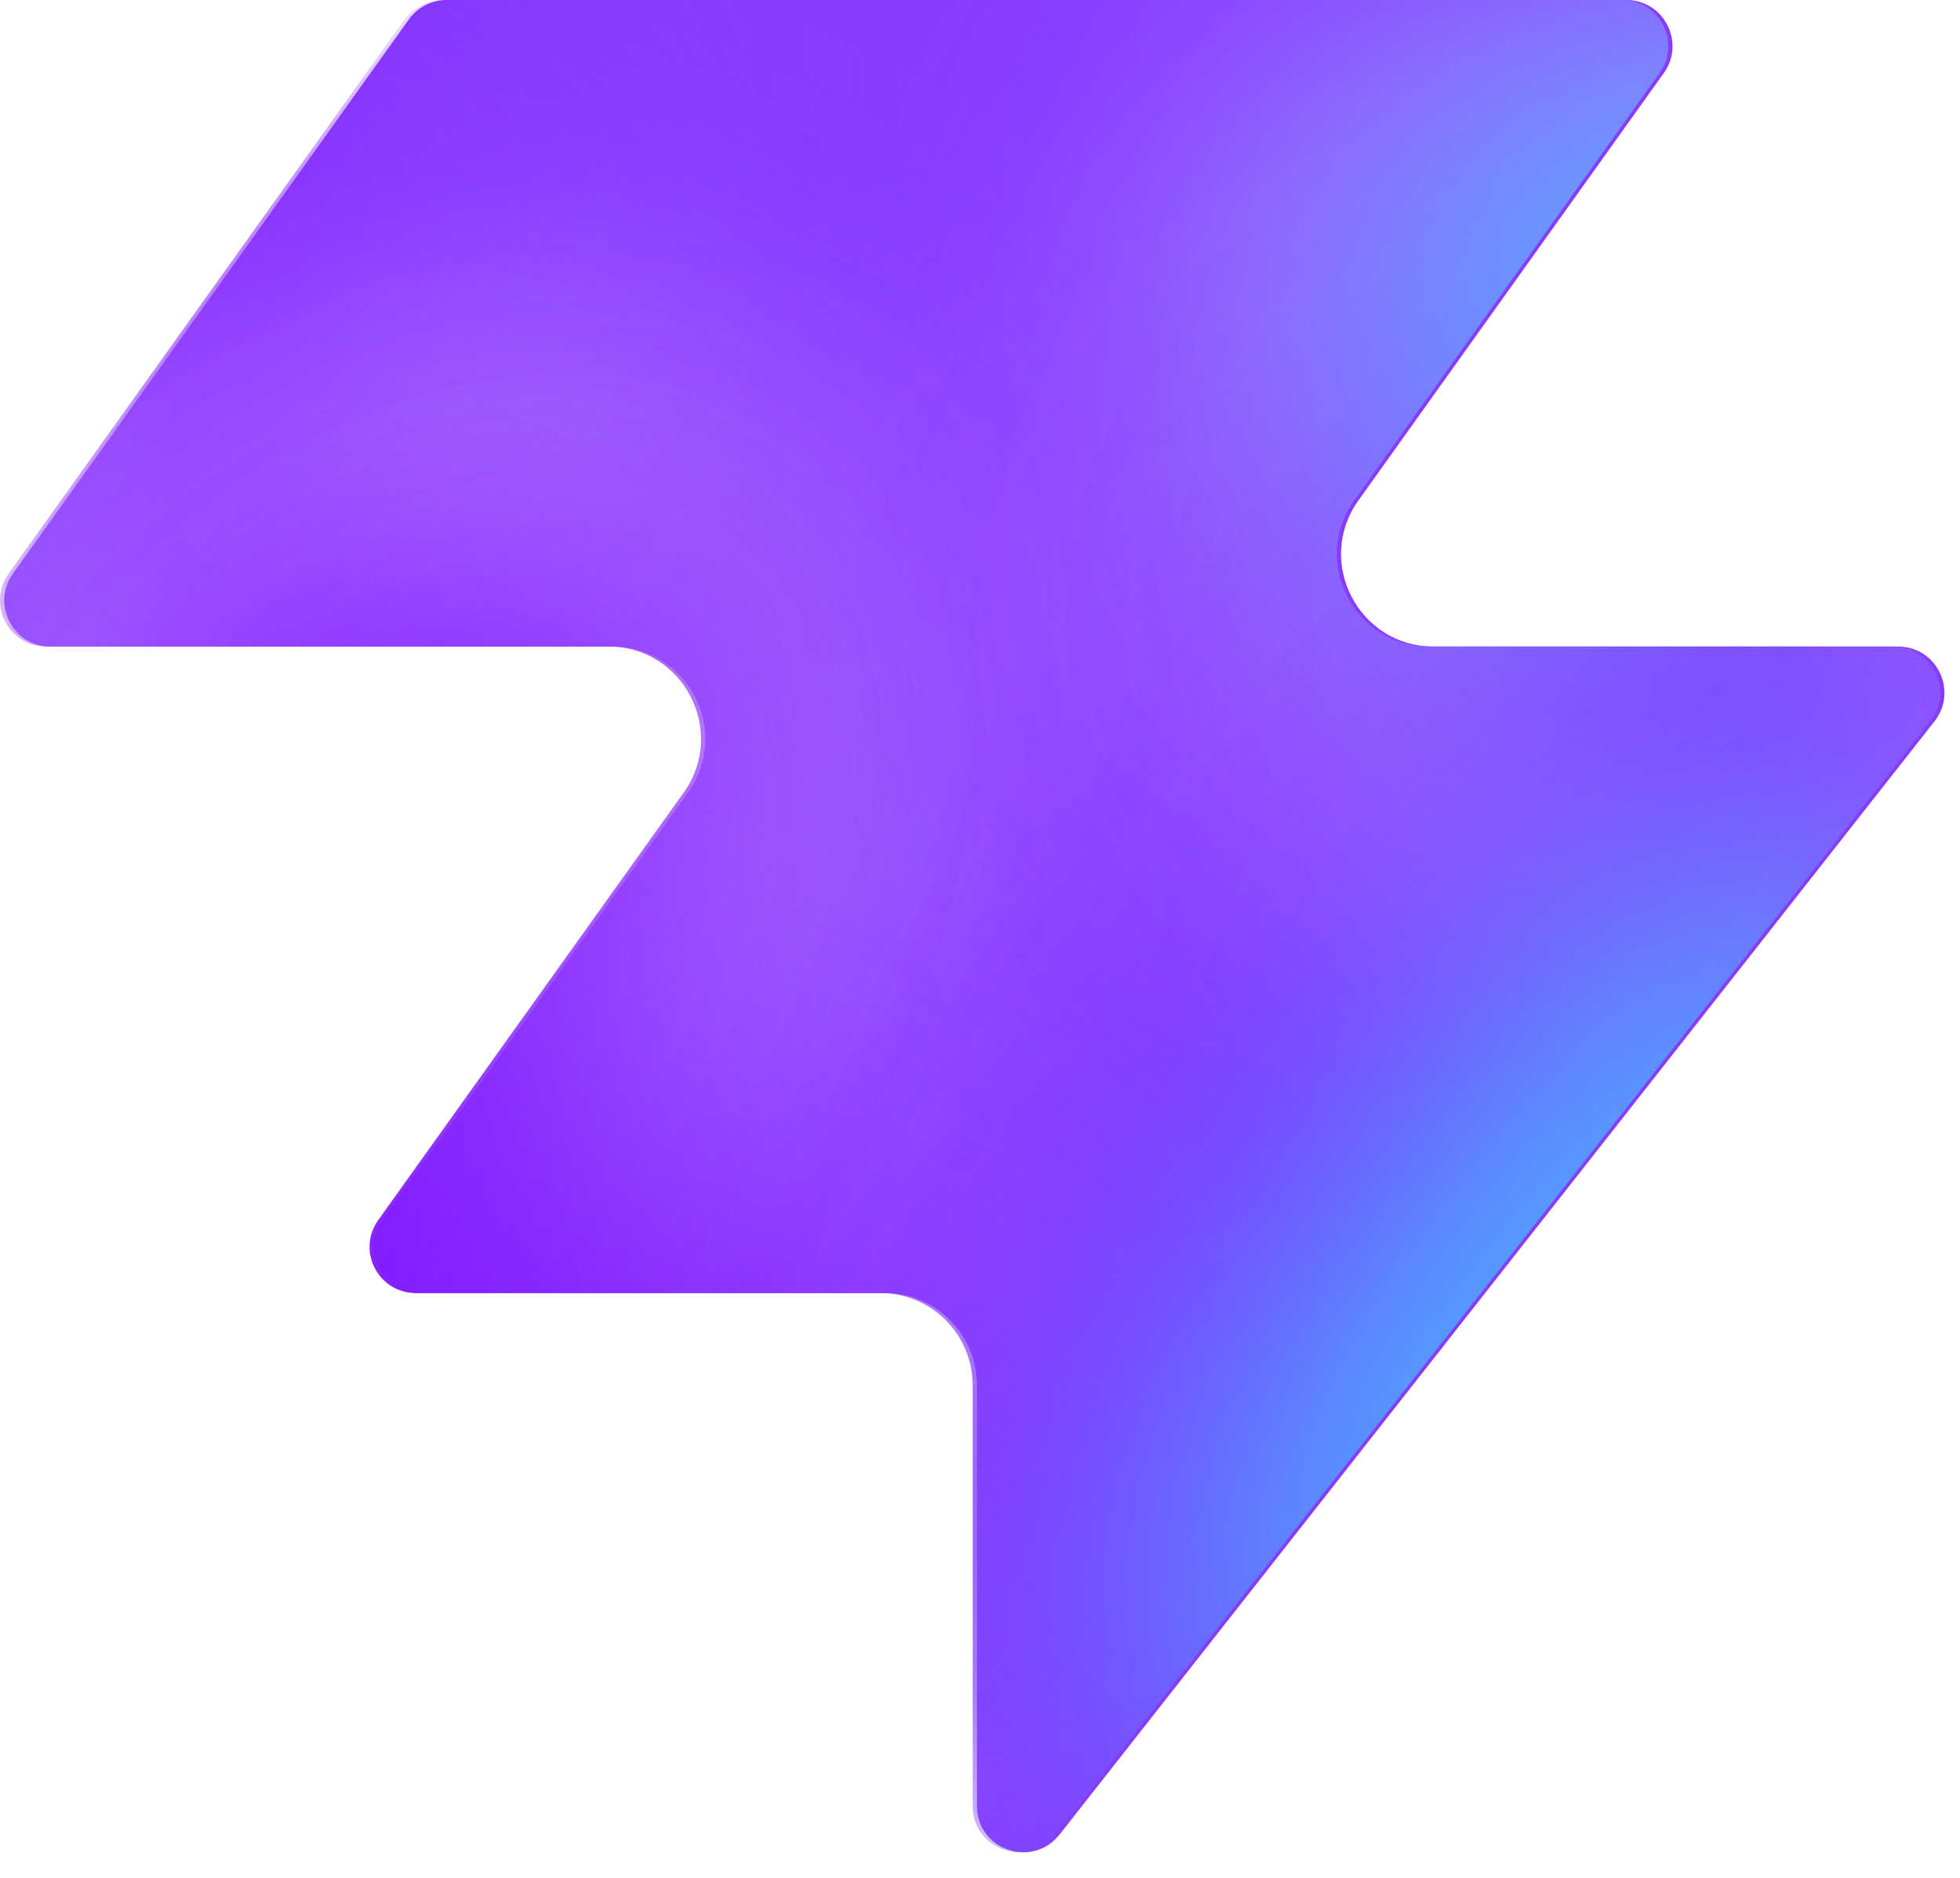
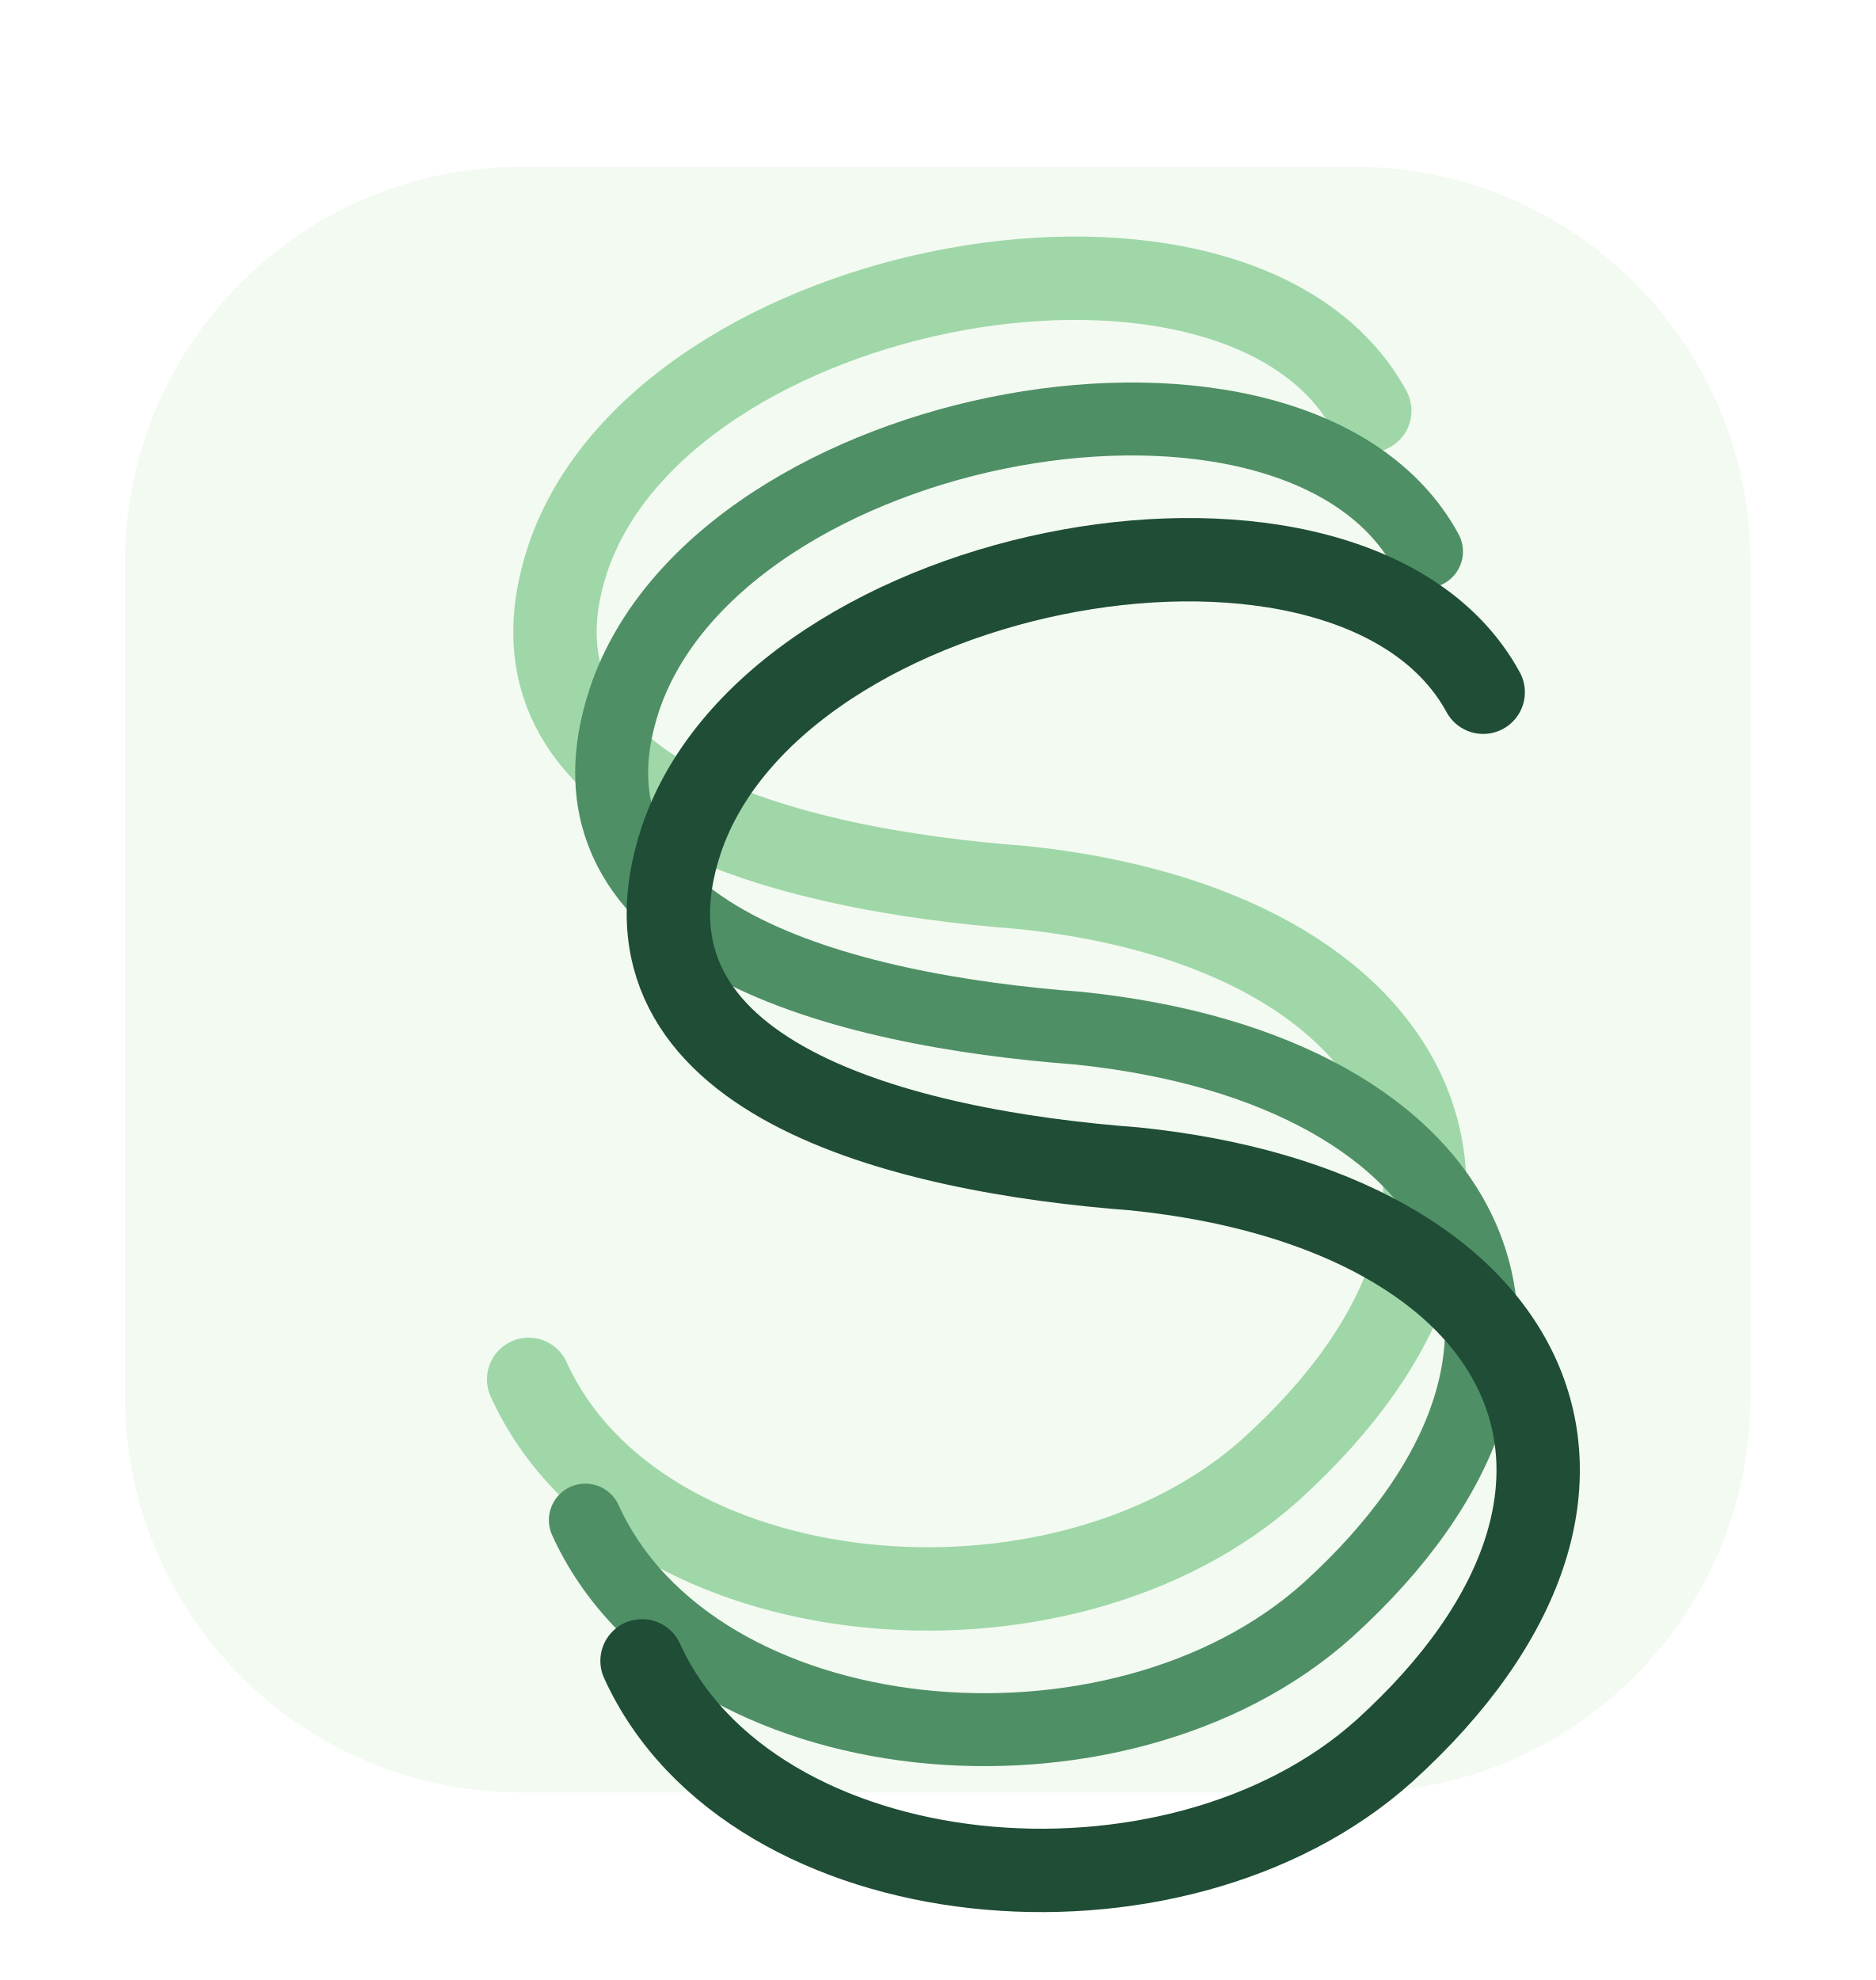
- <svg xmlns="http://www.w3.org/2000/svg" width="48" height="46" fill="none" viewBox="0 0 48 46">
-   <path fill="#863bff" d="M25.946 44.938c-.664.845-2.021.375-2.021-.698V33.937a2.26 2.26 0 0 0-2.262-2.262H10.287c-.92 0-1.456-1.04-.92-1.788l7.48-10.471c1.07-1.497 0-3.578-1.842-3.578H1.237c-.92 0-1.456-1.04-.92-1.788L10.013.474c.214-.297.556-.474.92-.474h28.894c.92 0 1.456 1.04.92 1.788l-7.48 10.471c-1.07 1.498 0 3.579 1.842 3.579h11.377c.943 0 1.473 1.088.89 1.83L25.947 44.94z" style="fill:#863bff;fill:color(display-p3 .525 .23 1);fill-opacity:1" />
-   <mask id="a" width="48" height="46" x="0" y="0" maskUnits="userSpaceOnUse" style="mask-type:alpha">
-     <path fill="#000" d="M25.842 44.938c-.664.844-2.021.375-2.021-.698V33.937a2.26 2.26 0 0 0-2.262-2.262H10.183c-.92 0-1.456-1.04-.92-1.788l7.48-10.471c1.07-1.498 0-3.579-1.842-3.579H1.133c-.92 0-1.456-1.04-.92-1.787L9.91.473c.214-.297.556-.474.92-.474h28.894c.92 0 1.456 1.04.92 1.788l-7.48 10.471c-1.07 1.498 0 3.578 1.842 3.578h11.377c.943 0 1.473 1.088.89 1.832L25.843 44.94z" style="fill:#000;fill-opacity:1" />
-   </mask>
-   <g mask="url(#a)">
-     <g filter="url(#b)">
-       <ellipse cx="5.508" cy="14.704" fill="#ede6ff" rx="5.508" ry="14.704" style="fill:#ede6ff;fill:color(display-p3 .927 .903 1);fill-opacity:1" transform="matrix(.00324 1 1 -.00324 -4.47 31.516)" />
-     </g>
-     <g filter="url(#c)">
-       <ellipse cx="10.399" cy="29.851" fill="#ede6ff" rx="10.399" ry="29.851" style="fill:#ede6ff;fill:color(display-p3 .927 .903 1);fill-opacity:1" transform="matrix(.00324 1 1 -.00324 -39.328 7.883)" />
-     </g>
-     <g filter="url(#d)">
-       <ellipse cx="5.508" cy="30.487" fill="#7e14ff" rx="5.508" ry="30.487" style="fill:#7e14ff;fill:color(display-p3 .492 .077 1);fill-opacity:1" transform="rotate(89.814 -25.913 -14.639)scale(1 -1)" />
-     </g>
-     <g filter="url(#e)">
-       <ellipse cx="5.508" cy="30.599" fill="#7e14ff" rx="5.508" ry="30.599" style="fill:#7e14ff;fill:color(display-p3 .492 .077 1);fill-opacity:1" transform="rotate(89.814 -32.644 -3.334)scale(1 -1)" />
-     </g>
-     <g filter="url(#f)">
-       <ellipse cx="5.508" cy="30.599" fill="#7e14ff" rx="5.508" ry="30.599" style="fill:#7e14ff;fill:color(display-p3 .492 .077 1);fill-opacity:1" transform="matrix(.00324 1 1 -.00324 -34.34 30.47)" />
-     </g>
-     <g filter="url(#g)">
-       <ellipse cx="14.072" cy="22.078" fill="#ede6ff" rx="14.072" ry="22.078" style="fill:#ede6ff;fill:color(display-p3 .927 .903 1);fill-opacity:1" transform="rotate(93.35 24.506 48.493)scale(-1 1)" />
-     </g>
-     <g filter="url(#h)">
-       <ellipse cx="3.47" cy="21.501" fill="#7e14ff" rx="3.47" ry="21.501" style="fill:#7e14ff;fill:color(display-p3 .492 .077 1);fill-opacity:1" transform="rotate(89.009 28.708 47.59)scale(-1 1)" />
-     </g>
-     <g filter="url(#i)">
-       <ellipse cx="3.47" cy="21.501" fill="#7e14ff" rx="3.47" ry="21.501" style="fill:#7e14ff;fill:color(display-p3 .492 .077 1);fill-opacity:1" transform="rotate(89.009 28.708 47.59)scale(-1 1)" />
-     </g>
-     <g filter="url(#j)">
-       <ellipse cx=".387" cy="8.972" fill="#7e14ff" rx="4.407" ry="29.108" style="fill:#7e14ff;fill:color(display-p3 .492 .077 1);fill-opacity:1" transform="rotate(39.51 .387 8.972)" />
-     </g>
-     <g filter="url(#k)">
-       <ellipse cx="47.523" cy="-6.092" fill="#7e14ff" rx="4.407" ry="29.108" style="fill:#7e14ff;fill:color(display-p3 .492 .077 1);fill-opacity:1" transform="rotate(37.892 47.523 -6.092)" />
-     </g>
-     <g filter="url(#l)">
-       <ellipse cx="41.412" cy="6.333" fill="#47bfff" rx="5.971" ry="9.665" style="fill:#47bfff;fill:color(display-p3 .28 .748 1);fill-opacity:1" transform="rotate(37.892 41.412 6.333)" />
-     </g>
-     <g filter="url(#m)">
-       <ellipse cx="-1.879" cy="38.332" fill="#7e14ff" rx="4.407" ry="29.108" style="fill:#7e14ff;fill:color(display-p3 .492 .077 1);fill-opacity:1" transform="rotate(37.892 -1.88 38.332)" />
-     </g>
-     <g filter="url(#n)">
-       <ellipse cx="-1.879" cy="38.332" fill="#7e14ff" rx="4.407" ry="29.108" style="fill:#7e14ff;fill:color(display-p3 .492 .077 1);fill-opacity:1" transform="rotate(37.892 -1.88 38.332)" />
-     </g>
-     <g filter="url(#o)">
-       <ellipse cx="35.651" cy="29.907" fill="#7e14ff" rx="4.407" ry="29.108" style="fill:#7e14ff;fill:color(display-p3 .492 .077 1);fill-opacity:1" transform="rotate(37.892 35.651 29.907)" />
-     </g>
-     <g filter="url(#p)">
-       <ellipse cx="38.418" cy="32.4" fill="#47bfff" rx="5.971" ry="15.297" style="fill:#47bfff;fill:color(display-p3 .28 .748 1);fill-opacity:1" transform="rotate(37.892 38.418 32.4)" />
-     </g>
+ <svg xmlns="http://www.w3.org/2000/svg" viewBox="0 0 180 190" fill="none">
+   <rect x="12" y="16" width="156" height="156" rx="38" fill="#F3FAF1" />
+   <g transform="rotate(-6 90 85)">
+     <path d="M136 44C126 20 70 24 58 50C48 72 76 82 98 86C136 94 146 122 116 144C94 160 54 152 46 128" stroke="#9FD7A8" stroke-width="8" stroke-linecap="round" />
+     <path d="M140 58C130 34 74 38 62 64C52 86 80 96 102 100C140 108 150 136 120 158C98 174 58 166 50 142" stroke="#4F8F66" stroke-width="7" stroke-linecap="round" />
+     <path d="M144 72C134 48 78 52 66 78C56 100 84 110 106 114C144 122 154 150 124 172C102 188 62 180 54 156" stroke="#1F4D36" stroke-width="8" stroke-linecap="round" />
  </g>
-   <defs>
-     <filter id="b" width="60.045" height="41.654" x="-19.77" y="16.149" color-interpolation-filters="sRGB" filterUnits="userSpaceOnUse">
-       <feFlood flood-opacity="0" result="BackgroundImageFix" />
-       <feBlend in="SourceGraphic" in2="BackgroundImageFix" result="shape" />
-       <feGaussianBlur result="effect1_foregroundBlur_2002_17158" stdDeviation="7.659" />
-     </filter>
-     <filter id="c" width="90.34" height="51.437" x="-54.613" y="-7.533" color-interpolation-filters="sRGB" filterUnits="userSpaceOnUse">
-       <feFlood flood-opacity="0" result="BackgroundImageFix" />
-       <feBlend in="SourceGraphic" in2="BackgroundImageFix" result="shape" />
-       <feGaussianBlur result="effect1_foregroundBlur_2002_17158" stdDeviation="7.659" />
-     </filter>
-     <filter id="d" width="79.355" height="29.4" x="-49.64" y="2.03" color-interpolation-filters="sRGB" filterUnits="userSpaceOnUse">
-       <feFlood flood-opacity="0" result="BackgroundImageFix" />
-       <feBlend in="SourceGraphic" in2="BackgroundImageFix" result="shape" />
-       <feGaussianBlur result="effect1_foregroundBlur_2002_17158" stdDeviation="4.596" />
-     </filter>
-     <filter id="e" width="79.579" height="29.4" x="-45.045" y="20.029" color-interpolation-filters="sRGB" filterUnits="userSpaceOnUse">
-       <feFlood flood-opacity="0" result="BackgroundImageFix" />
-       <feBlend in="SourceGraphic" in2="BackgroundImageFix" result="shape" />
-       <feGaussianBlur result="effect1_foregroundBlur_2002_17158" stdDeviation="4.596" />
-     </filter>
-     <filter id="f" width="79.579" height="29.4" x="-43.513" y="21.178" color-interpolation-filters="sRGB" filterUnits="userSpaceOnUse">
-       <feFlood flood-opacity="0" result="BackgroundImageFix" />
-       <feBlend in="SourceGraphic" in2="BackgroundImageFix" result="shape" />
-       <feGaussianBlur result="effect1_foregroundBlur_2002_17158" stdDeviation="4.596" />
-     </filter>
-     <filter id="g" width="74.749" height="58.852" x="15.756" y="-17.901" color-interpolation-filters="sRGB" filterUnits="userSpaceOnUse">
-       <feFlood flood-opacity="0" result="BackgroundImageFix" />
-       <feBlend in="SourceGraphic" in2="BackgroundImageFix" result="shape" />
-       <feGaussianBlur result="effect1_foregroundBlur_2002_17158" stdDeviation="7.659" />
-     </filter>
-     <filter id="h" width="61.377" height="25.362" x="23.548" y="2.284" color-interpolation-filters="sRGB" filterUnits="userSpaceOnUse">
-       <feFlood flood-opacity="0" result="BackgroundImageFix" />
-       <feBlend in="SourceGraphic" in2="BackgroundImageFix" result="shape" />
-       <feGaussianBlur result="effect1_foregroundBlur_2002_17158" stdDeviation="4.596" />
-     </filter>
-     <filter id="i" width="61.377" height="25.362" x="23.548" y="2.284" color-interpolation-filters="sRGB" filterUnits="userSpaceOnUse">
-       <feFlood flood-opacity="0" result="BackgroundImageFix" />
-       <feBlend in="SourceGraphic" in2="BackgroundImageFix" result="shape" />
-       <feGaussianBlur result="effect1_foregroundBlur_2002_17158" stdDeviation="4.596" />
-     </filter>
-     <filter id="j" width="56.045" height="63.649" x="-27.636" y="-22.853" color-interpolation-filters="sRGB" filterUnits="userSpaceOnUse">
-       <feFlood flood-opacity="0" result="BackgroundImageFix" />
-       <feBlend in="SourceGraphic" in2="BackgroundImageFix" result="shape" />
-       <feGaussianBlur result="effect1_foregroundBlur_2002_17158" stdDeviation="4.596" />
-     </filter>
-     <filter id="k" width="54.814" height="64.646" x="20.116" y="-38.415" color-interpolation-filters="sRGB" filterUnits="userSpaceOnUse">
-       <feFlood flood-opacity="0" result="BackgroundImageFix" />
-       <feBlend in="SourceGraphic" in2="BackgroundImageFix" result="shape" />
-       <feGaussianBlur result="effect1_foregroundBlur_2002_17158" stdDeviation="4.596" />
-     </filter>
-     <filter id="l" width="33.541" height="35.313" x="24.641" y="-11.323" color-interpolation-filters="sRGB" filterUnits="userSpaceOnUse">
-       <feFlood flood-opacity="0" result="BackgroundImageFix" />
-       <feBlend in="SourceGraphic" in2="BackgroundImageFix" result="shape" />
-       <feGaussianBlur result="effect1_foregroundBlur_2002_17158" stdDeviation="4.596" />
-     </filter>
-     <filter id="m" width="54.814" height="64.646" x="-29.286" y="6.009" color-interpolation-filters="sRGB" filterUnits="userSpaceOnUse">
-       <feFlood flood-opacity="0" result="BackgroundImageFix" />
-       <feBlend in="SourceGraphic" in2="BackgroundImageFix" result="shape" />
-       <feGaussianBlur result="effect1_foregroundBlur_2002_17158" stdDeviation="4.596" />
-     </filter>
-     <filter id="n" width="54.814" height="64.646" x="-29.286" y="6.009" color-interpolation-filters="sRGB" filterUnits="userSpaceOnUse">
-       <feFlood flood-opacity="0" result="BackgroundImageFix" />
-       <feBlend in="SourceGraphic" in2="BackgroundImageFix" result="shape" />
-       <feGaussianBlur result="effect1_foregroundBlur_2002_17158" stdDeviation="4.596" />
-     </filter>
-     <filter id="o" width="54.814" height="64.646" x="8.244" y="-2.416" color-interpolation-filters="sRGB" filterUnits="userSpaceOnUse">
-       <feFlood flood-opacity="0" result="BackgroundImageFix" />
-       <feBlend in="SourceGraphic" in2="BackgroundImageFix" result="shape" />
-       <feGaussianBlur result="effect1_foregroundBlur_2002_17158" stdDeviation="4.596" />
-     </filter>
-     <filter id="p" width="39.409" height="43.623" x="18.713" y="10.588" color-interpolation-filters="sRGB" filterUnits="userSpaceOnUse">
-       <feFlood flood-opacity="0" result="BackgroundImageFix" />
-       <feBlend in="SourceGraphic" in2="BackgroundImageFix" result="shape" />
-       <feGaussianBlur result="effect1_foregroundBlur_2002_17158" stdDeviation="4.596" />
-     </filter>
-   </defs>
</svg>
